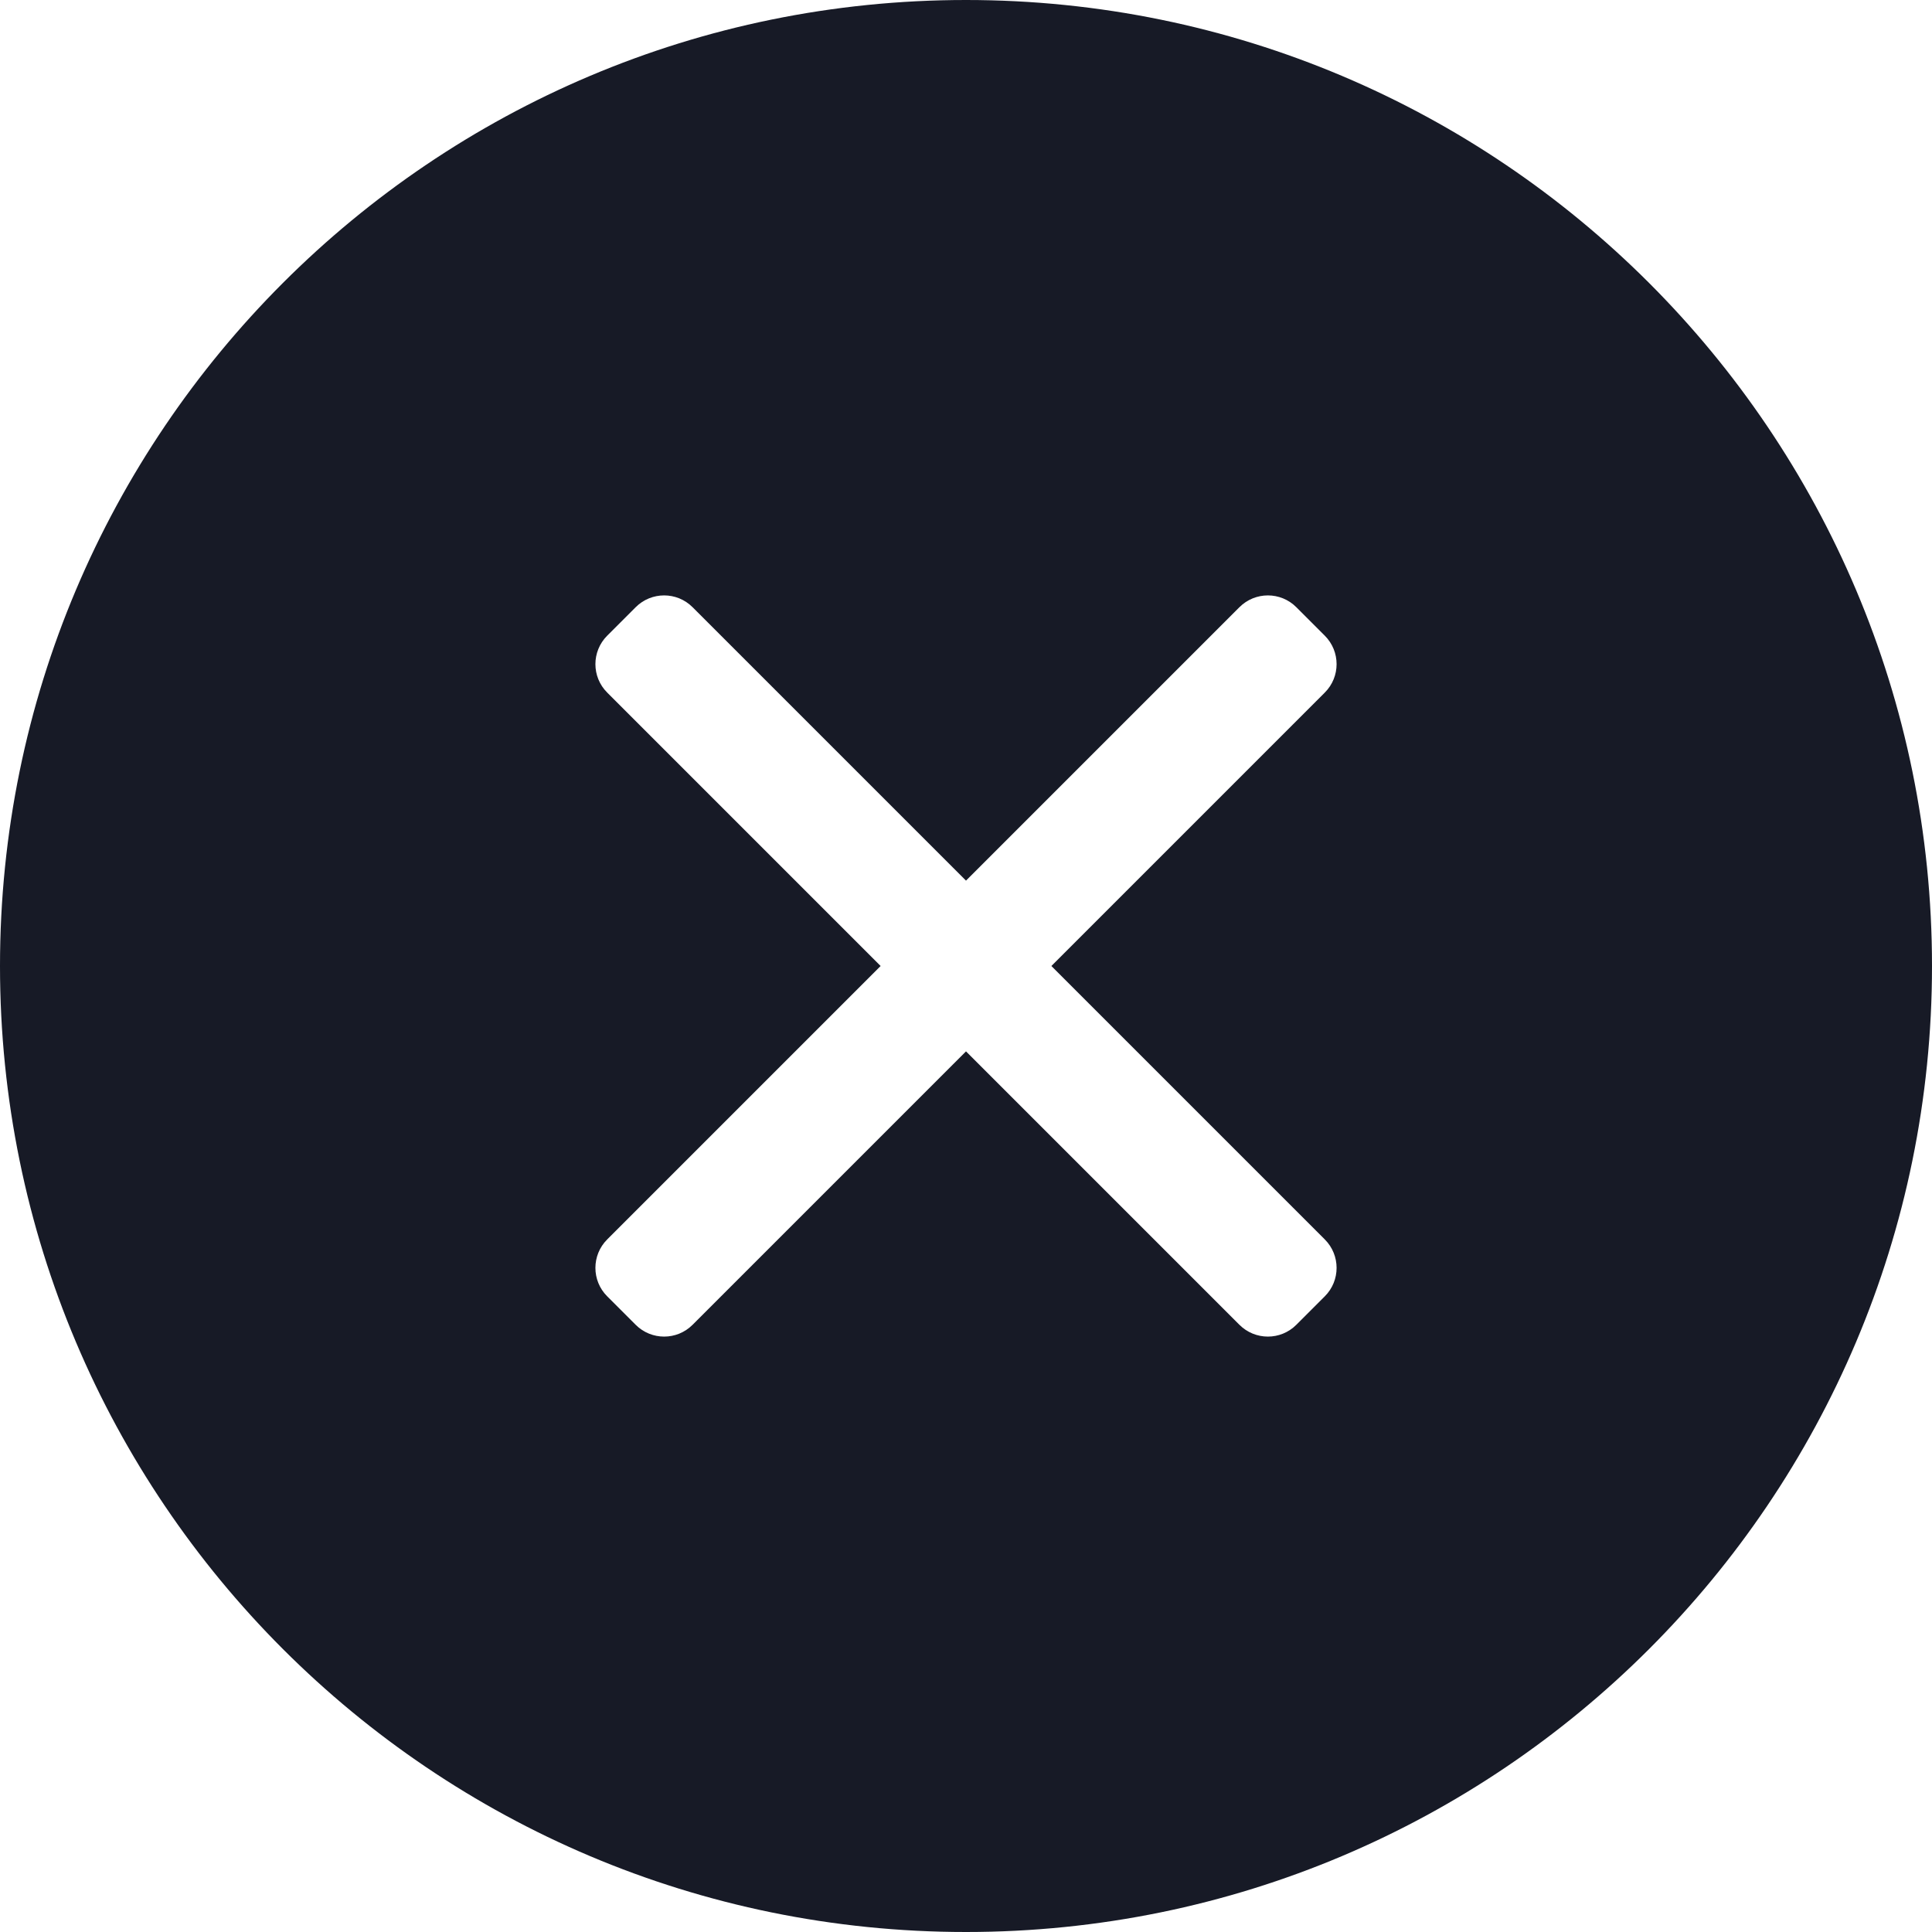
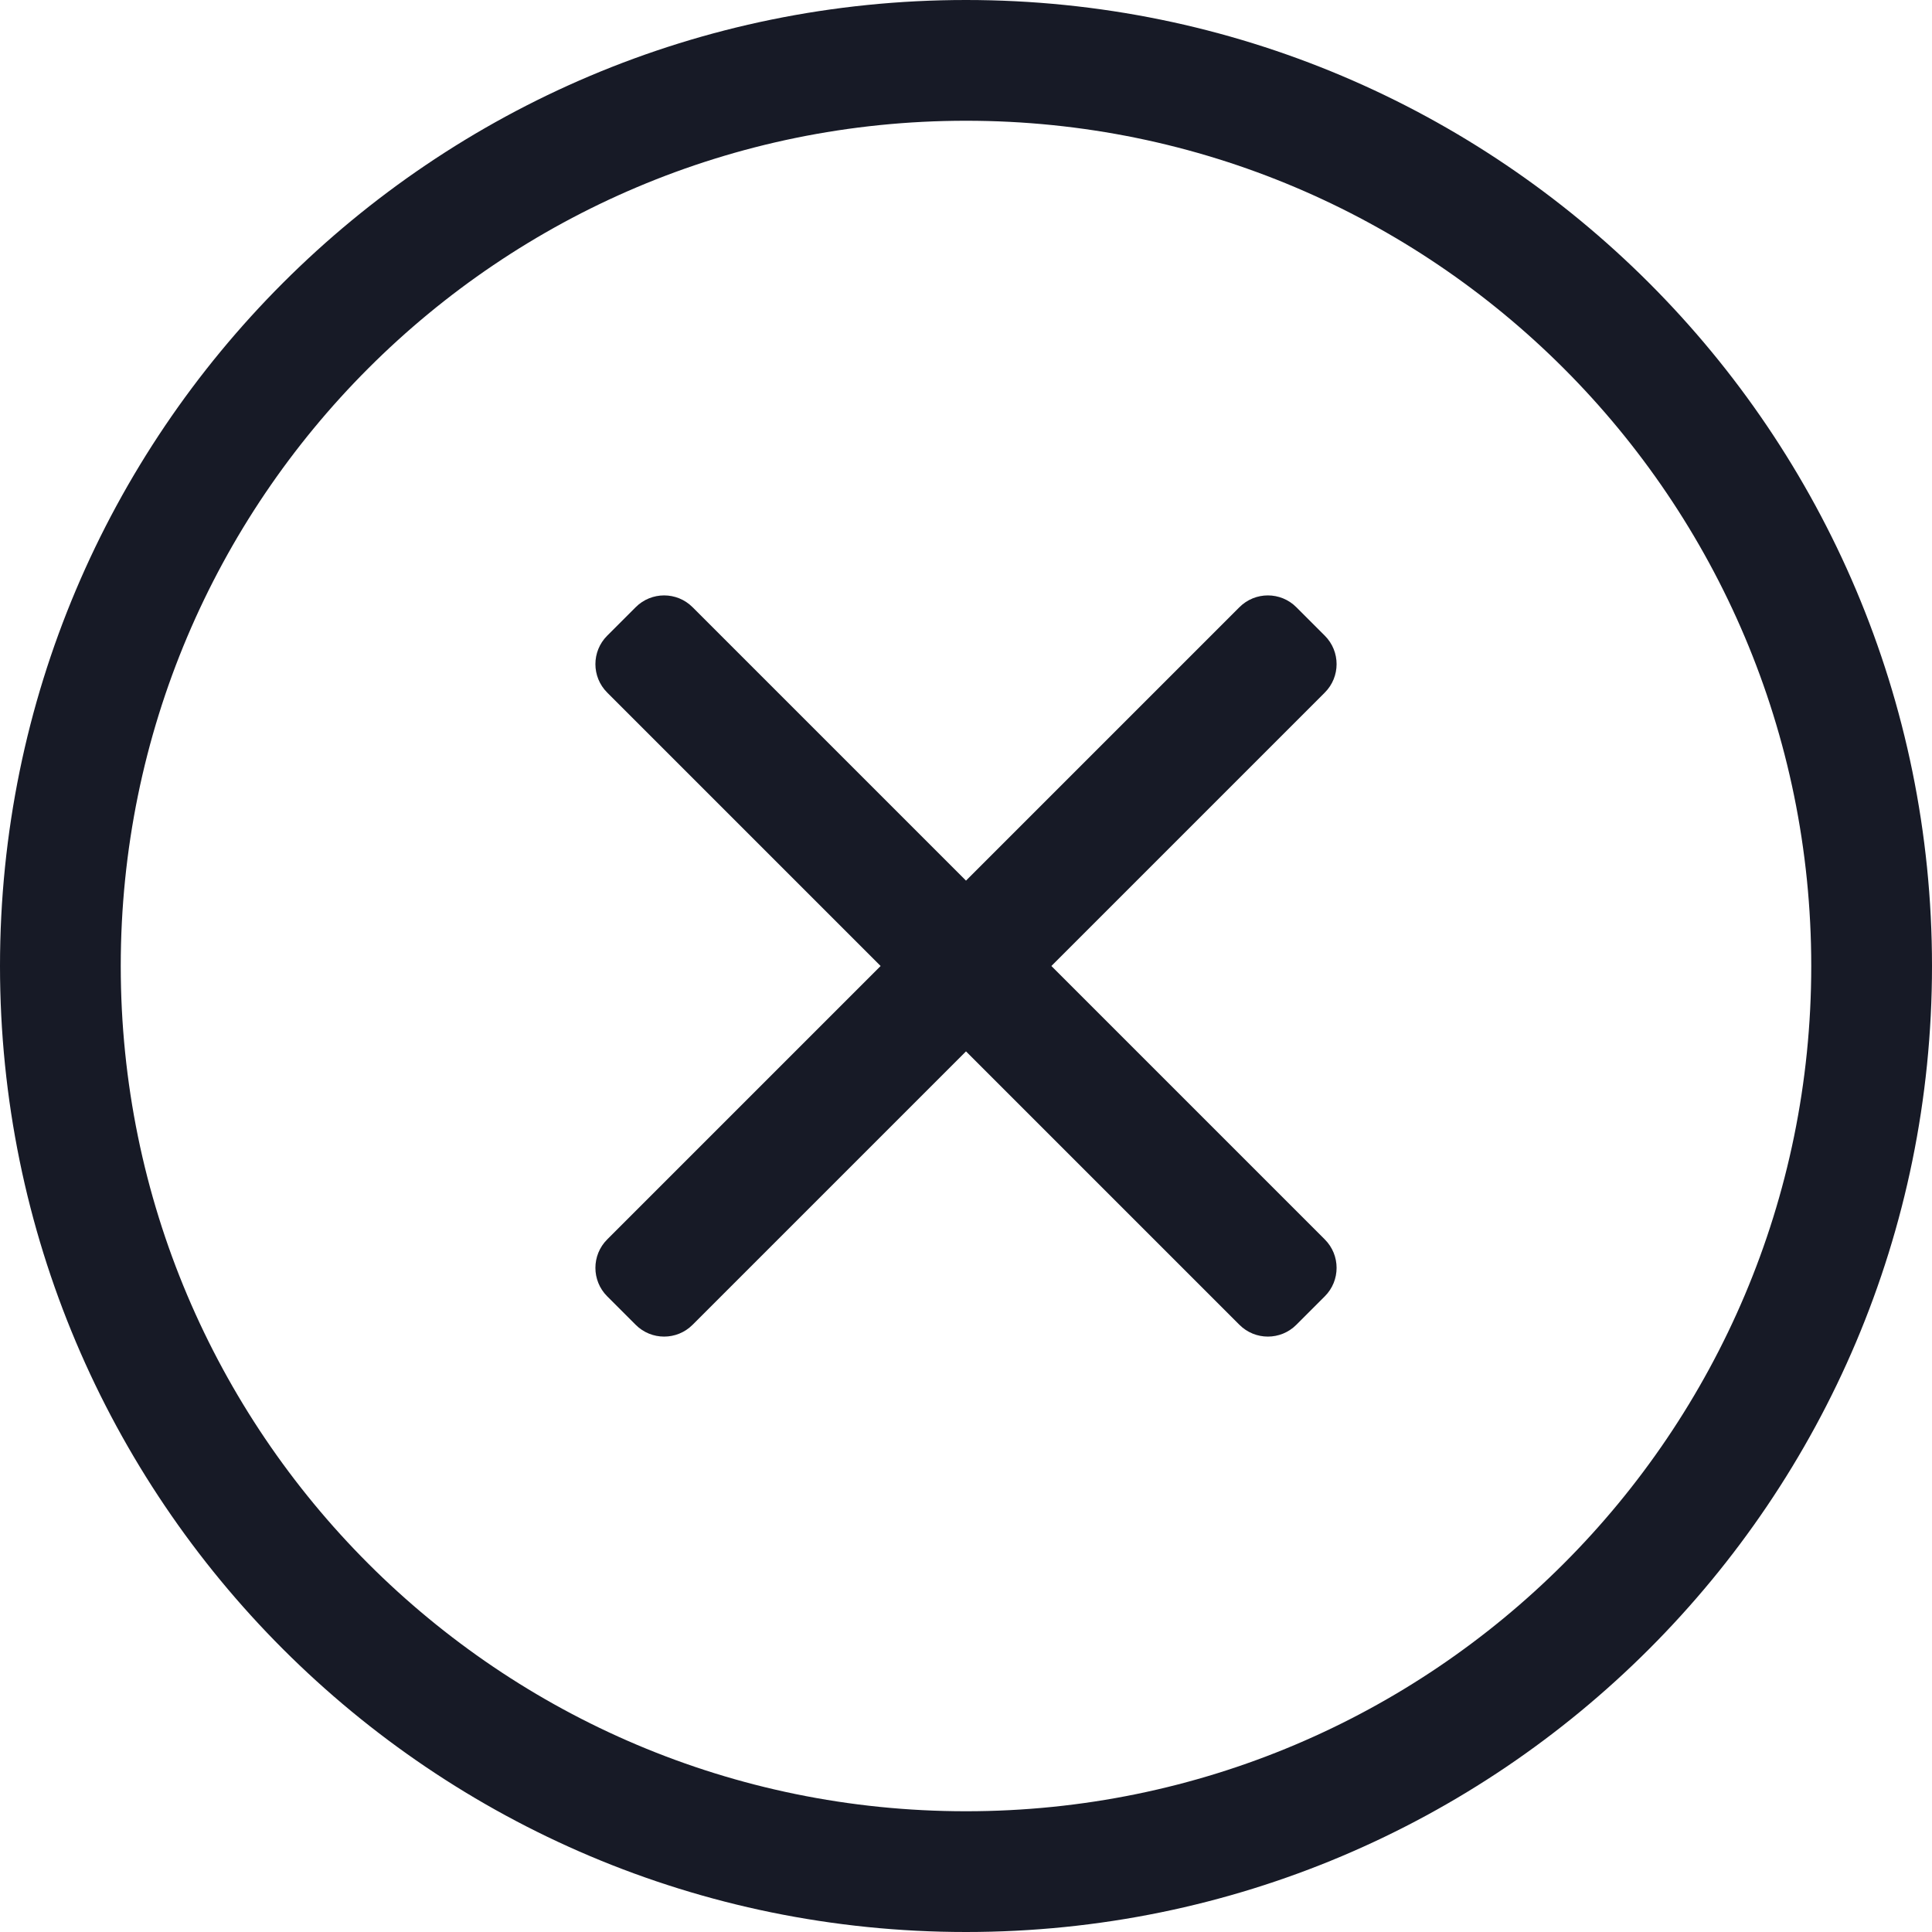
<svg xmlns="http://www.w3.org/2000/svg" fill="none" version="1.1" viewBox="0 0 48 48">
  <defs />
  <g style="mix-blend-mode:pass-through;opacity:1" transform="matrix(1,0,0,1,0,0)">
    <g style="mix-blend-mode:pass-through;opacity:1" transform="matrix(1,0,0,1,0,0)">
-       <path d="M24 48C37.255 48 48 37.255 48 24C48 10.745 37.255 0 24 0C10.745 0 0 10.745 0 24C0 37.255 10.745 48 24 48ZM17.207 15.086L24 21.879L30.793 15.086C31.184 14.695 31.817 14.695 32.207 15.086L32.914 15.793C33.305 16.184 33.305 16.817 32.914 17.207L26.121 24L32.914 30.793C33.305 31.184 33.305 31.817 32.914 32.207L32.207 32.914C31.817 33.305 31.184 33.305 30.793 32.914L24 26.121L17.207 32.914C16.817 33.305 16.184 33.305 15.793 32.914L15.086 32.207C14.695 31.817 14.695 31.184 15.086 30.793L21.879 24L15.086 17.207C14.695 16.817 14.695 16.184 15.086 15.793L15.793 15.086C16.184 14.695 16.817 14.695 17.207 15.086Z" fill-rule="NONZERO" fill="#171a26" fill-opacity="1" style="mix-blend-mode:normal" />
+       <path d="M15.793 15.086C16.183 14.695 16.817 14.695 17.207 15.086L24 21.879L30.793 15.086C31.183 14.695 31.817 14.695 32.207 15.086L32.914 15.793C33.305 16.183 33.305 16.817 32.914 17.207L26.121 24L32.914 30.793C33.305 31.183 33.305 31.817 32.914 32.207L32.207 32.914C31.817 33.305 31.183 33.305 30.793 32.914L24 26.121L17.207 32.914C16.817 33.305 16.183 33.305 15.793 32.914L15.086 32.207C14.695 31.817 14.695 31.183 15.086 30.793L21.879 24L15.086 17.207C14.695 16.817 14.695 16.183 15.086 15.793L15.793 15.086Z" fill-rule="NONZERO" fill="#171a26" fill-opacity="1" style="mix-blend-mode:normal" />
+       <path d="M48 24C48 37.255 37.255 48 24 48C10.745 48 0 37.255 0 24C0 10.745 10.745 0 24 0C37.255 0 48 10.745 48 24ZM45 24C45 12.402 35.598 3 24 3C12.402 3 3 12.402 3 24C3 35.598 12.402 45 24 45C35.598 45 45 35.598 45 24Z" fill-rule="NONZERO" fill="#171a26" fill-opacity="1" style="mix-blend-mode:normal" />
    </g>
  </g>
</svg>
